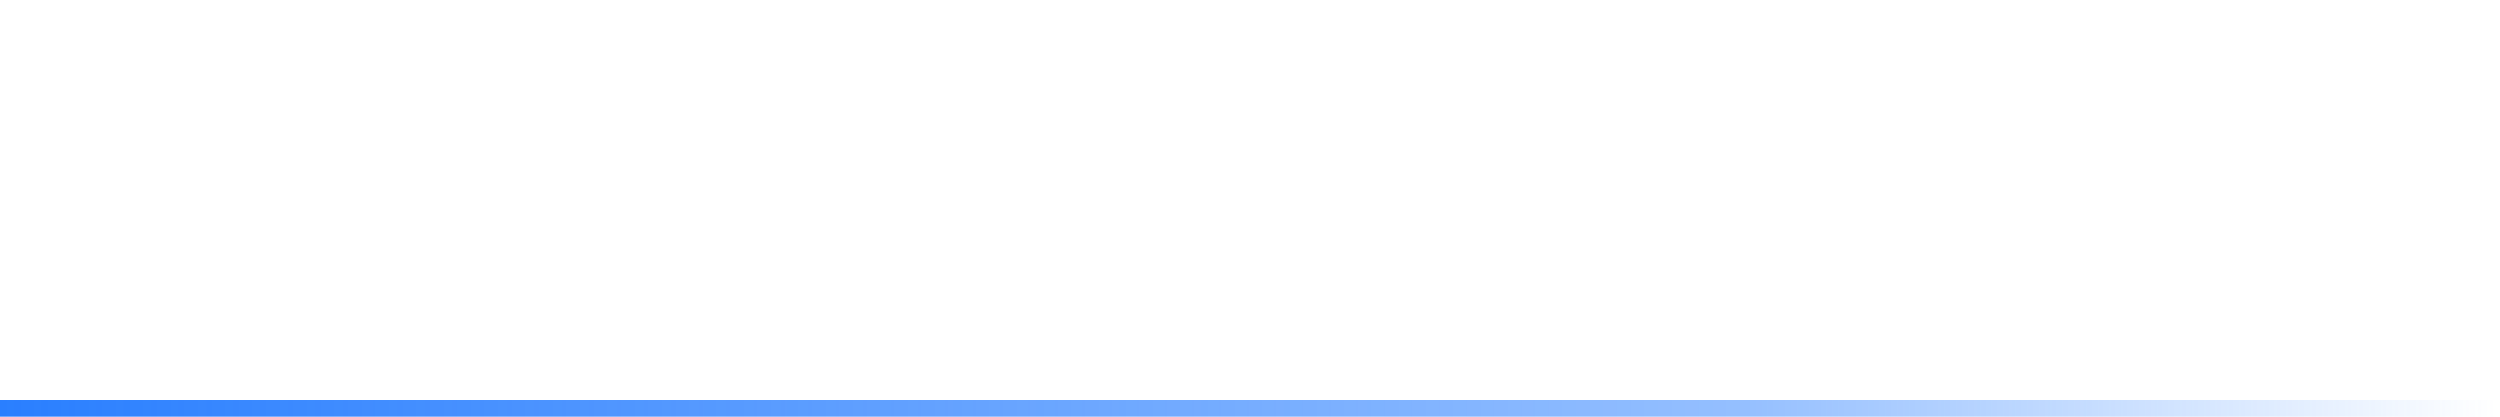
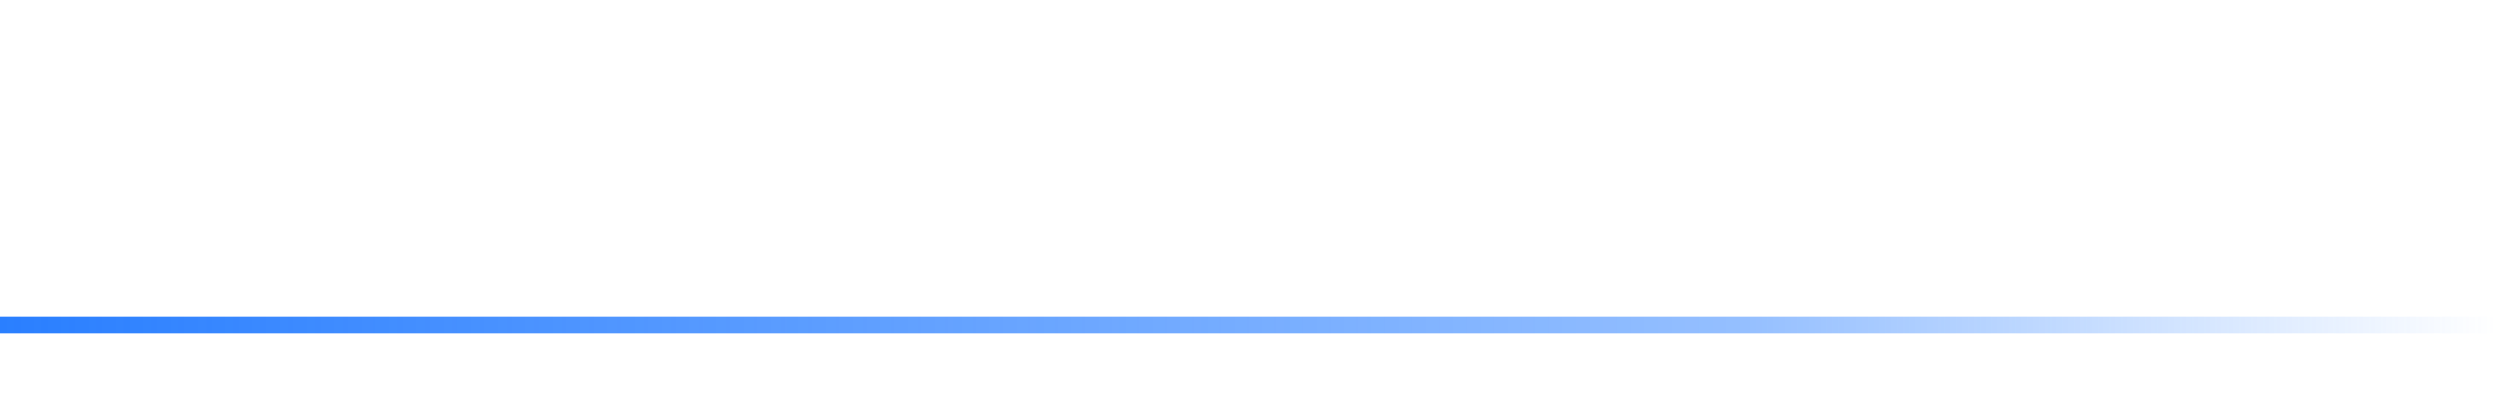
<svg xmlns="http://www.w3.org/2000/svg" xmlns:xlink="http://www.w3.org/1999/xlink" width="600" height="100" id="svg3183" version="1.1">
  <defs id="defs3185">
-     <linearGradient xlink:href="#linearGradient4699-7" id="linearGradient5738" gradientUnits="userSpaceOnUse" gradientTransform="matrix(1.535305,0,0,1.672505,-63.0536,324.9884)" x1="41.069" y1="433.705" x2="431.176" y2="433.705" />
+     <linearGradient xlink:href="#linearGradient4699-7" id="linearGradient5738" gradientUnits="userSpaceOnUse" gradientTransform="matrix(1.535305,0,0,1.672505,-63.0536,304.9884)" x1="41.069" y1="433.705" x2="431.176" y2="433.705" />
    <linearGradient id="linearGradient4699-7">
      <stop style="stop-color:#2a7fff;stop-opacity:1;" offset="0" id="stop4701-0" />
      <stop id="stop4709-2" offset="0.7" style="stop-color:#2a7fff;stop-opacity:0.498;" />
      <stop style="stop-color:#2a7fff;stop-opacity:0;" offset="1" id="stop4703-19" />
    </linearGradient>
  </defs>
  <g id="layer1" transform="translate(0,-952.3622)">
-     <flowRoot transform="matrix(1.535305,0,0,1.535305,-80.19569,872.313)" xml:space="preserve" id="flowRoot2919-4-3" style="font-size:16px;font-style:normal;font-variant:normal;font-weight:normal;font-stretch:normal;text-indent:0;text-align:start;text-decoration:none;line-height:100%;letter-spacing:normal;word-spacing:normal;text-transform:none;direction:ltr;block-progression:tb;writing-mode:lr-tb;text-anchor:start;color:#000000;fill:#0048b4;fill-opacity:1;fill-rule:nonzero;stroke:none;stroke-width:1;marker:none;visibility:visible;display:inline;overflow:visible;enable-background:accumulate;font-family:DejaVu Sans;-inkscape-font-specification:DejaVu Sans">
+     <flowRoot transform="matrix(1.535305,0,0,1.535305,-80.19569,852.313)" xml:space="preserve" id="flowRoot2919-4-3" style="font-size:16px;font-style:normal;font-variant:normal;font-weight:normal;font-stretch:normal;text-indent:0;text-align:start;text-decoration:none;line-height:100%;letter-spacing:normal;word-spacing:normal;text-transform:none;direction:ltr;block-progression:tb;writing-mode:lr-tb;text-anchor:start;color:#000000;fill:#0048b4;fill-opacity:1;fill-rule:nonzero;stroke:none;stroke-width:1;marker:none;visibility:visible;display:inline;overflow:visible;enable-background:accumulate;font-family:DejaVu Sans;-inkscape-font-specification:DejaVu Sans">
      <flowRegion id="flowRegion2921-1-9">
        <rect id="rect2923-8-6" width="372.206" height="16.68" x="52.283" y="96.562" style="font-size:16px;font-style:normal;font-variant:normal;font-weight:normal;font-stretch:normal;text-indent:0;text-align:start;text-decoration:none;line-height:100%;letter-spacing:normal;word-spacing:normal;text-transform:none;direction:ltr;block-progression:tb;writing-mode:lr-tb;text-anchor:start;color:#000000;fill:#0048b4;fill-opacity:1;fill-rule:nonzero;stroke:none;stroke-width:1;marker:none;visibility:visible;display:inline;overflow:visible;enable-background:accumulate;font-family:DejaVu Sans;-inkscape-font-specification:DejaVu Sans" />
      </flowRegion>
      <flowPara id="flowPara2925-7-7">TITLEGOESHERE</flowPara>
    </flowRoot>
-     <rect style="color:#000000;fill:url(#linearGradient5738);fill-opacity:1;fill-rule:nonzero;stroke:none;stroke-width:1;marker:none;visibility:visible;display:inline;overflow:visible;enable-background:accumulate" id="rect5712-3" width="598.933" height="4" x="0" y="1048.362" ry="0" />
+     <rect style="color:#000000;fill:url(#linearGradient5738);fill-opacity:1;fill-rule:nonzero;stroke:none;stroke-width:1;marker:none;visibility:visible;display:inline;overflow:visible;enable-background:accumulate" id="rect5712-3" width="598.933" height="4" x="0" y="1028.362" ry="0" />
  </g>
</svg>
